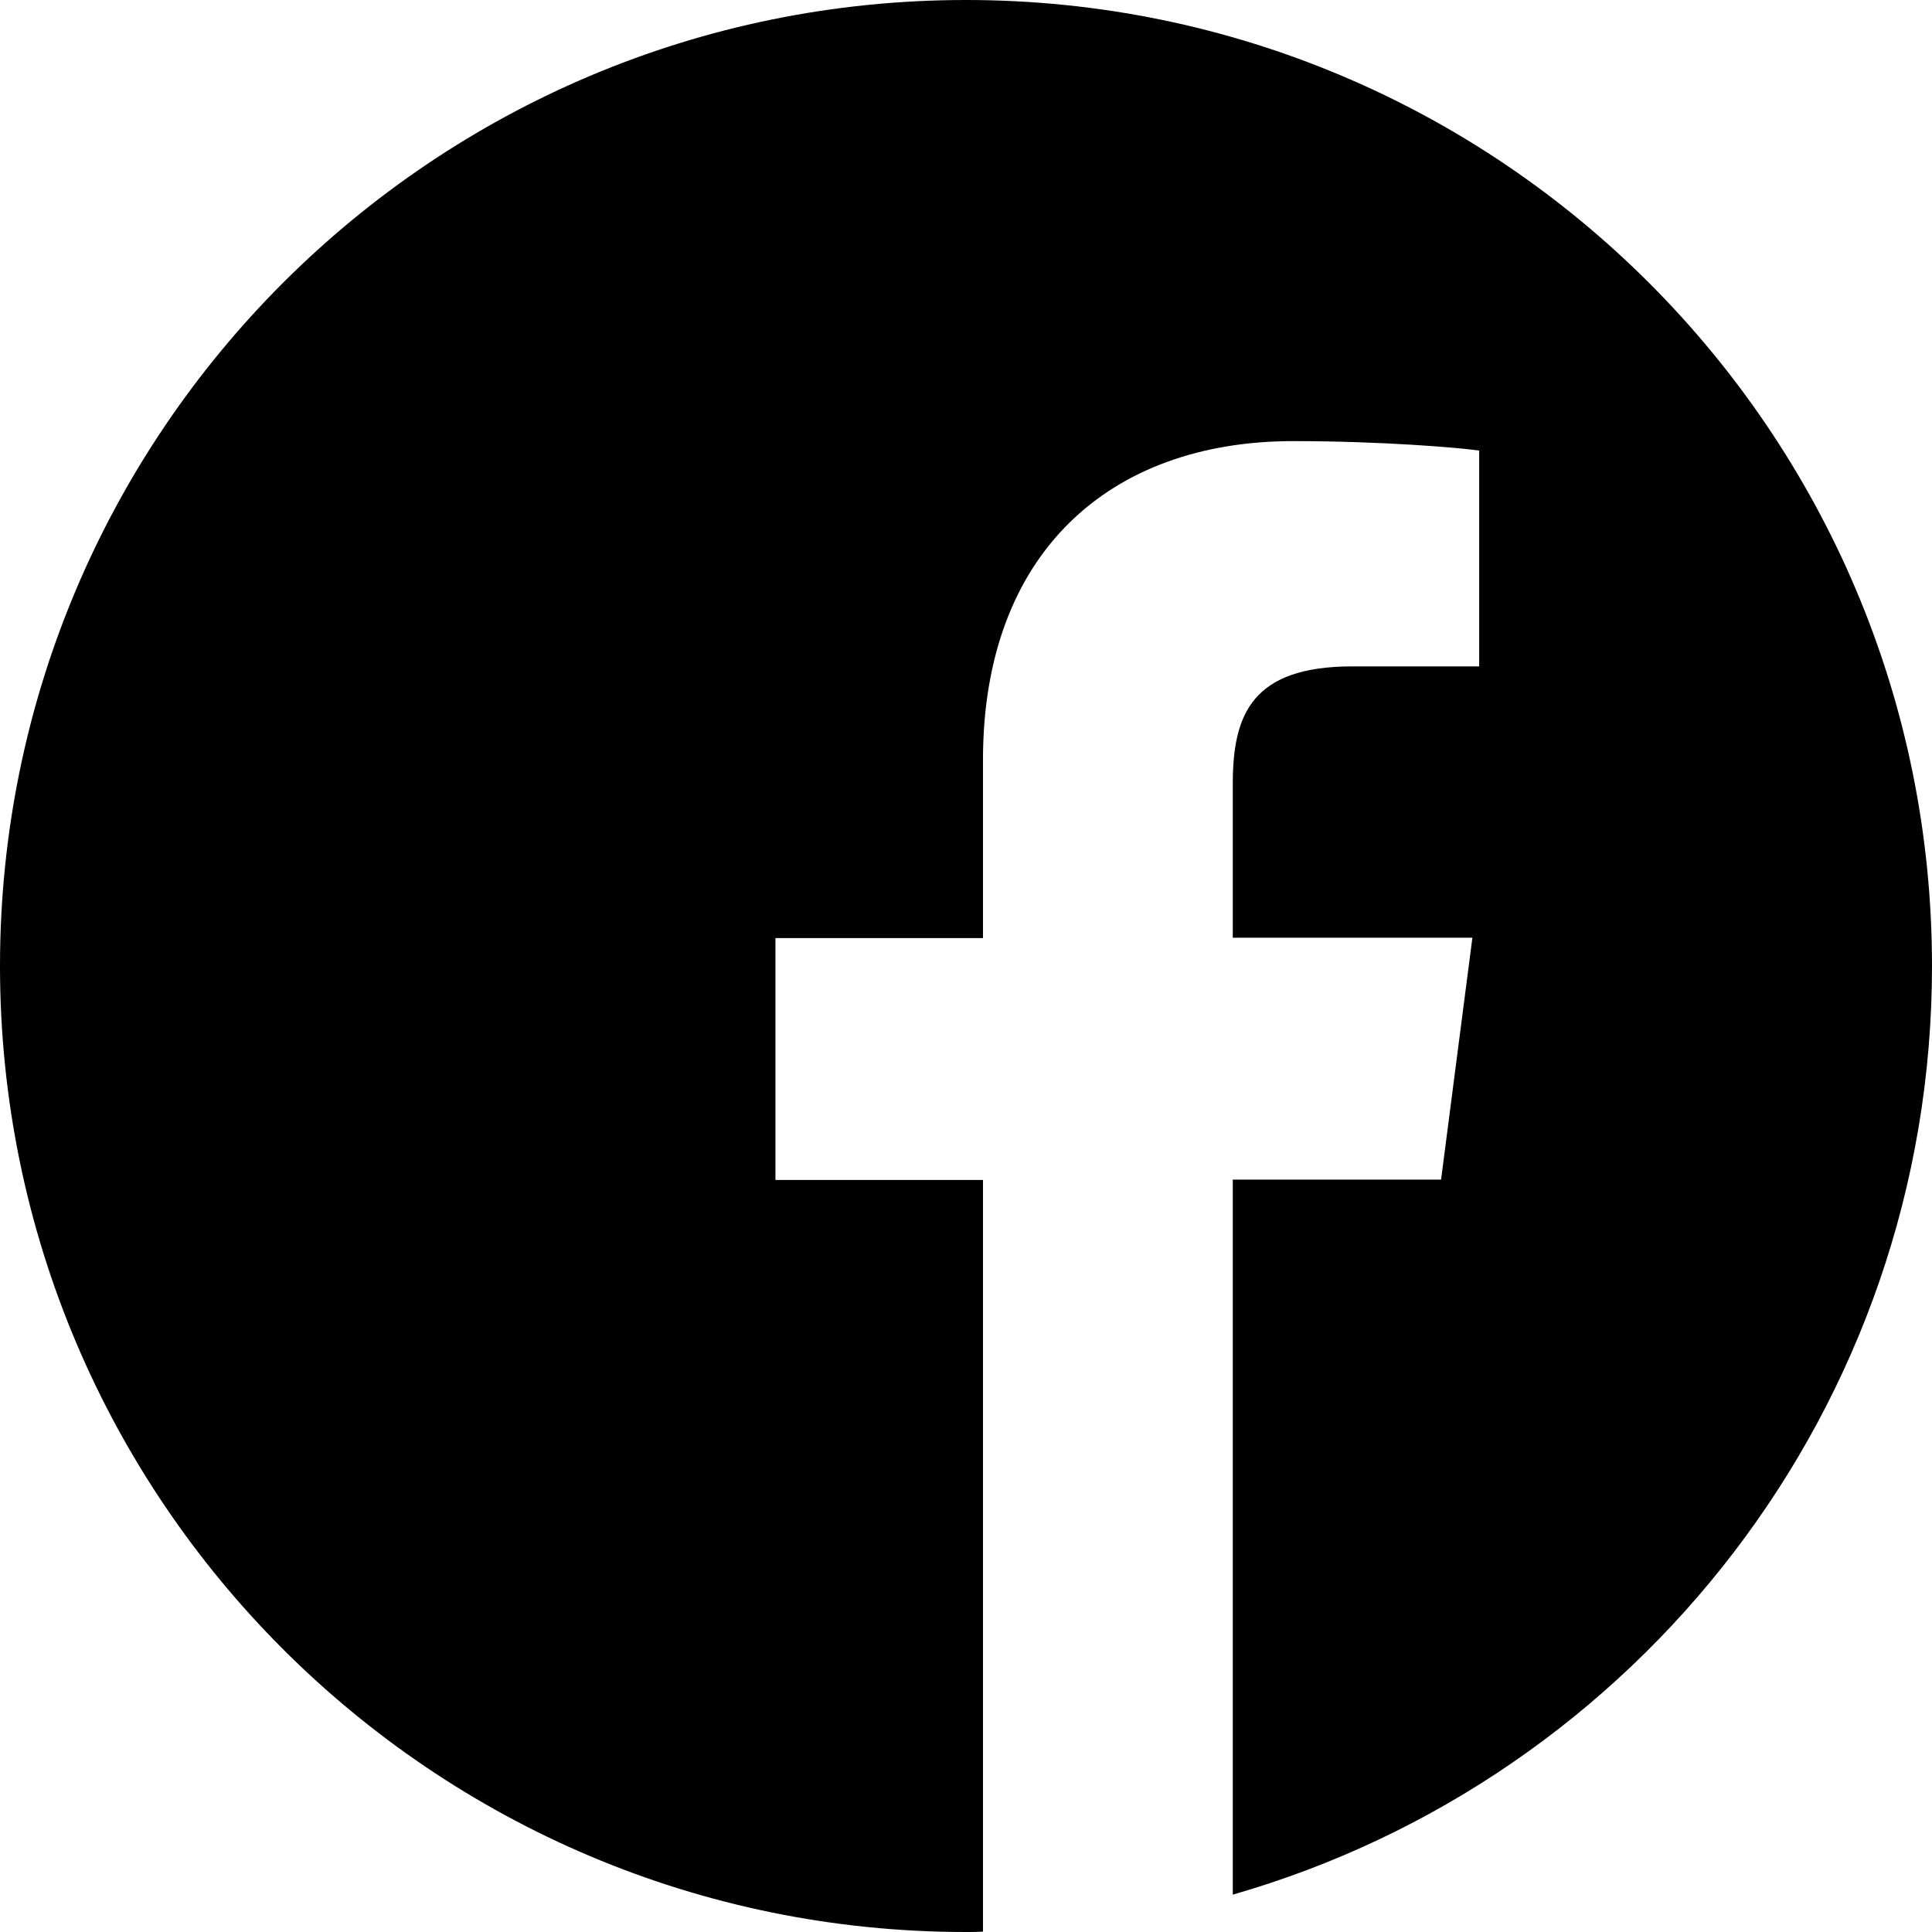
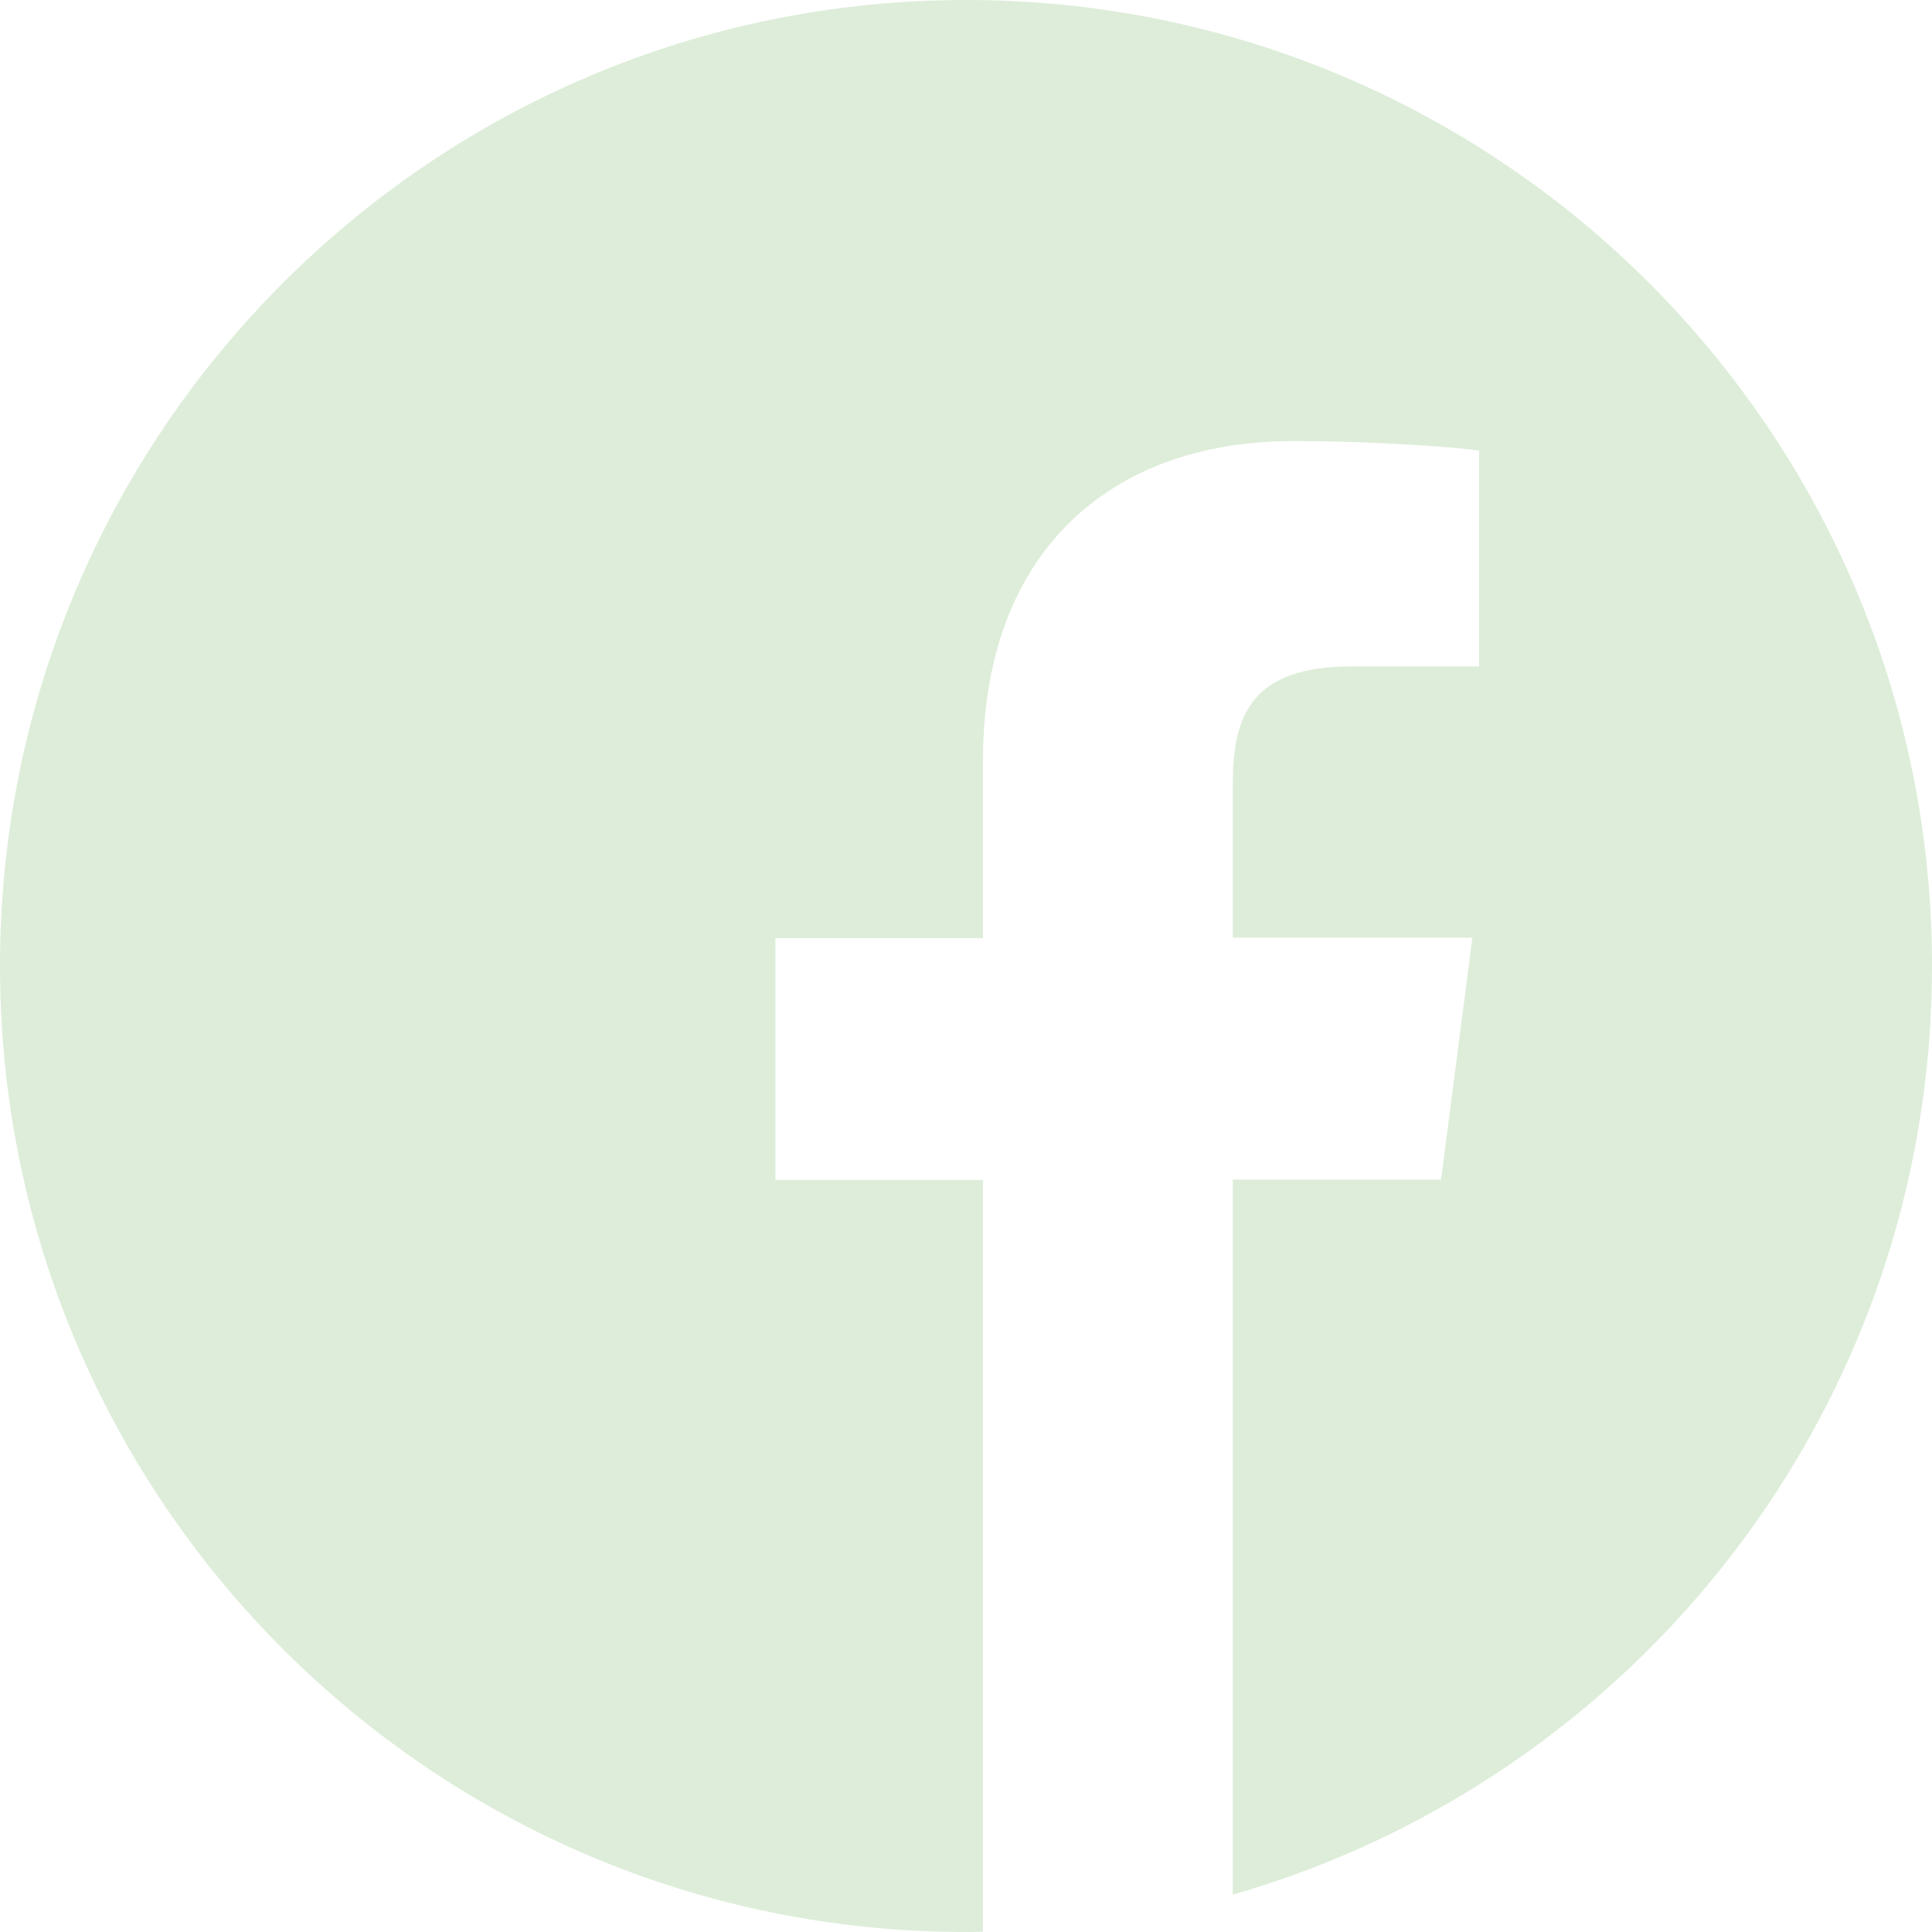
- <svg xmlns="http://www.w3.org/2000/svg" id="Capa_1" enable-background="new 0 0 512 512" height="512" viewBox="0 0 512 512" width="512">
-   <path d="m512 256c0-141.4-114.6-256-256-256s-256 114.6-256 256 114.6 256 256 256c1.5 0 3 0 4.5-.1v-199.2h-55v-64.1h55v-47.2c0-54.7 33.4-84.5 82.2-84.5 23.4 0 43.5 1.7 49.3 2.5v57.2h-33.6c-26.5 0-31.7 12.6-31.7 31.1v40.8h63.5l-8.3 64.1h-55.2v189.5c107-30.7 185.3-129.2 185.3-246.1z" />
+ <svg xmlns="http://www.w3.org/2000/svg" width="20" height="20" viewBox="0 0 20 20" fill="none">
+   <path d="M20 10C20 4.477 15.523 0 10 0C4.477 0 0 4.477 0 10C0 15.523 4.477 20 10 20C10.059 20 10.117 20 10.176 19.996V12.215H8.027V9.711H10.176V7.867C10.176 5.73 11.48 4.566 13.387 4.566C14.301 4.566 15.086 4.633 15.312 4.664V6.898H14C12.965 6.898 12.762 7.391 12.762 8.113V9.707H15.242L14.918 12.211H12.762V19.613C16.941 18.414 20 14.566 20 10Z" fill="#DDEDD9" />
</svg>
